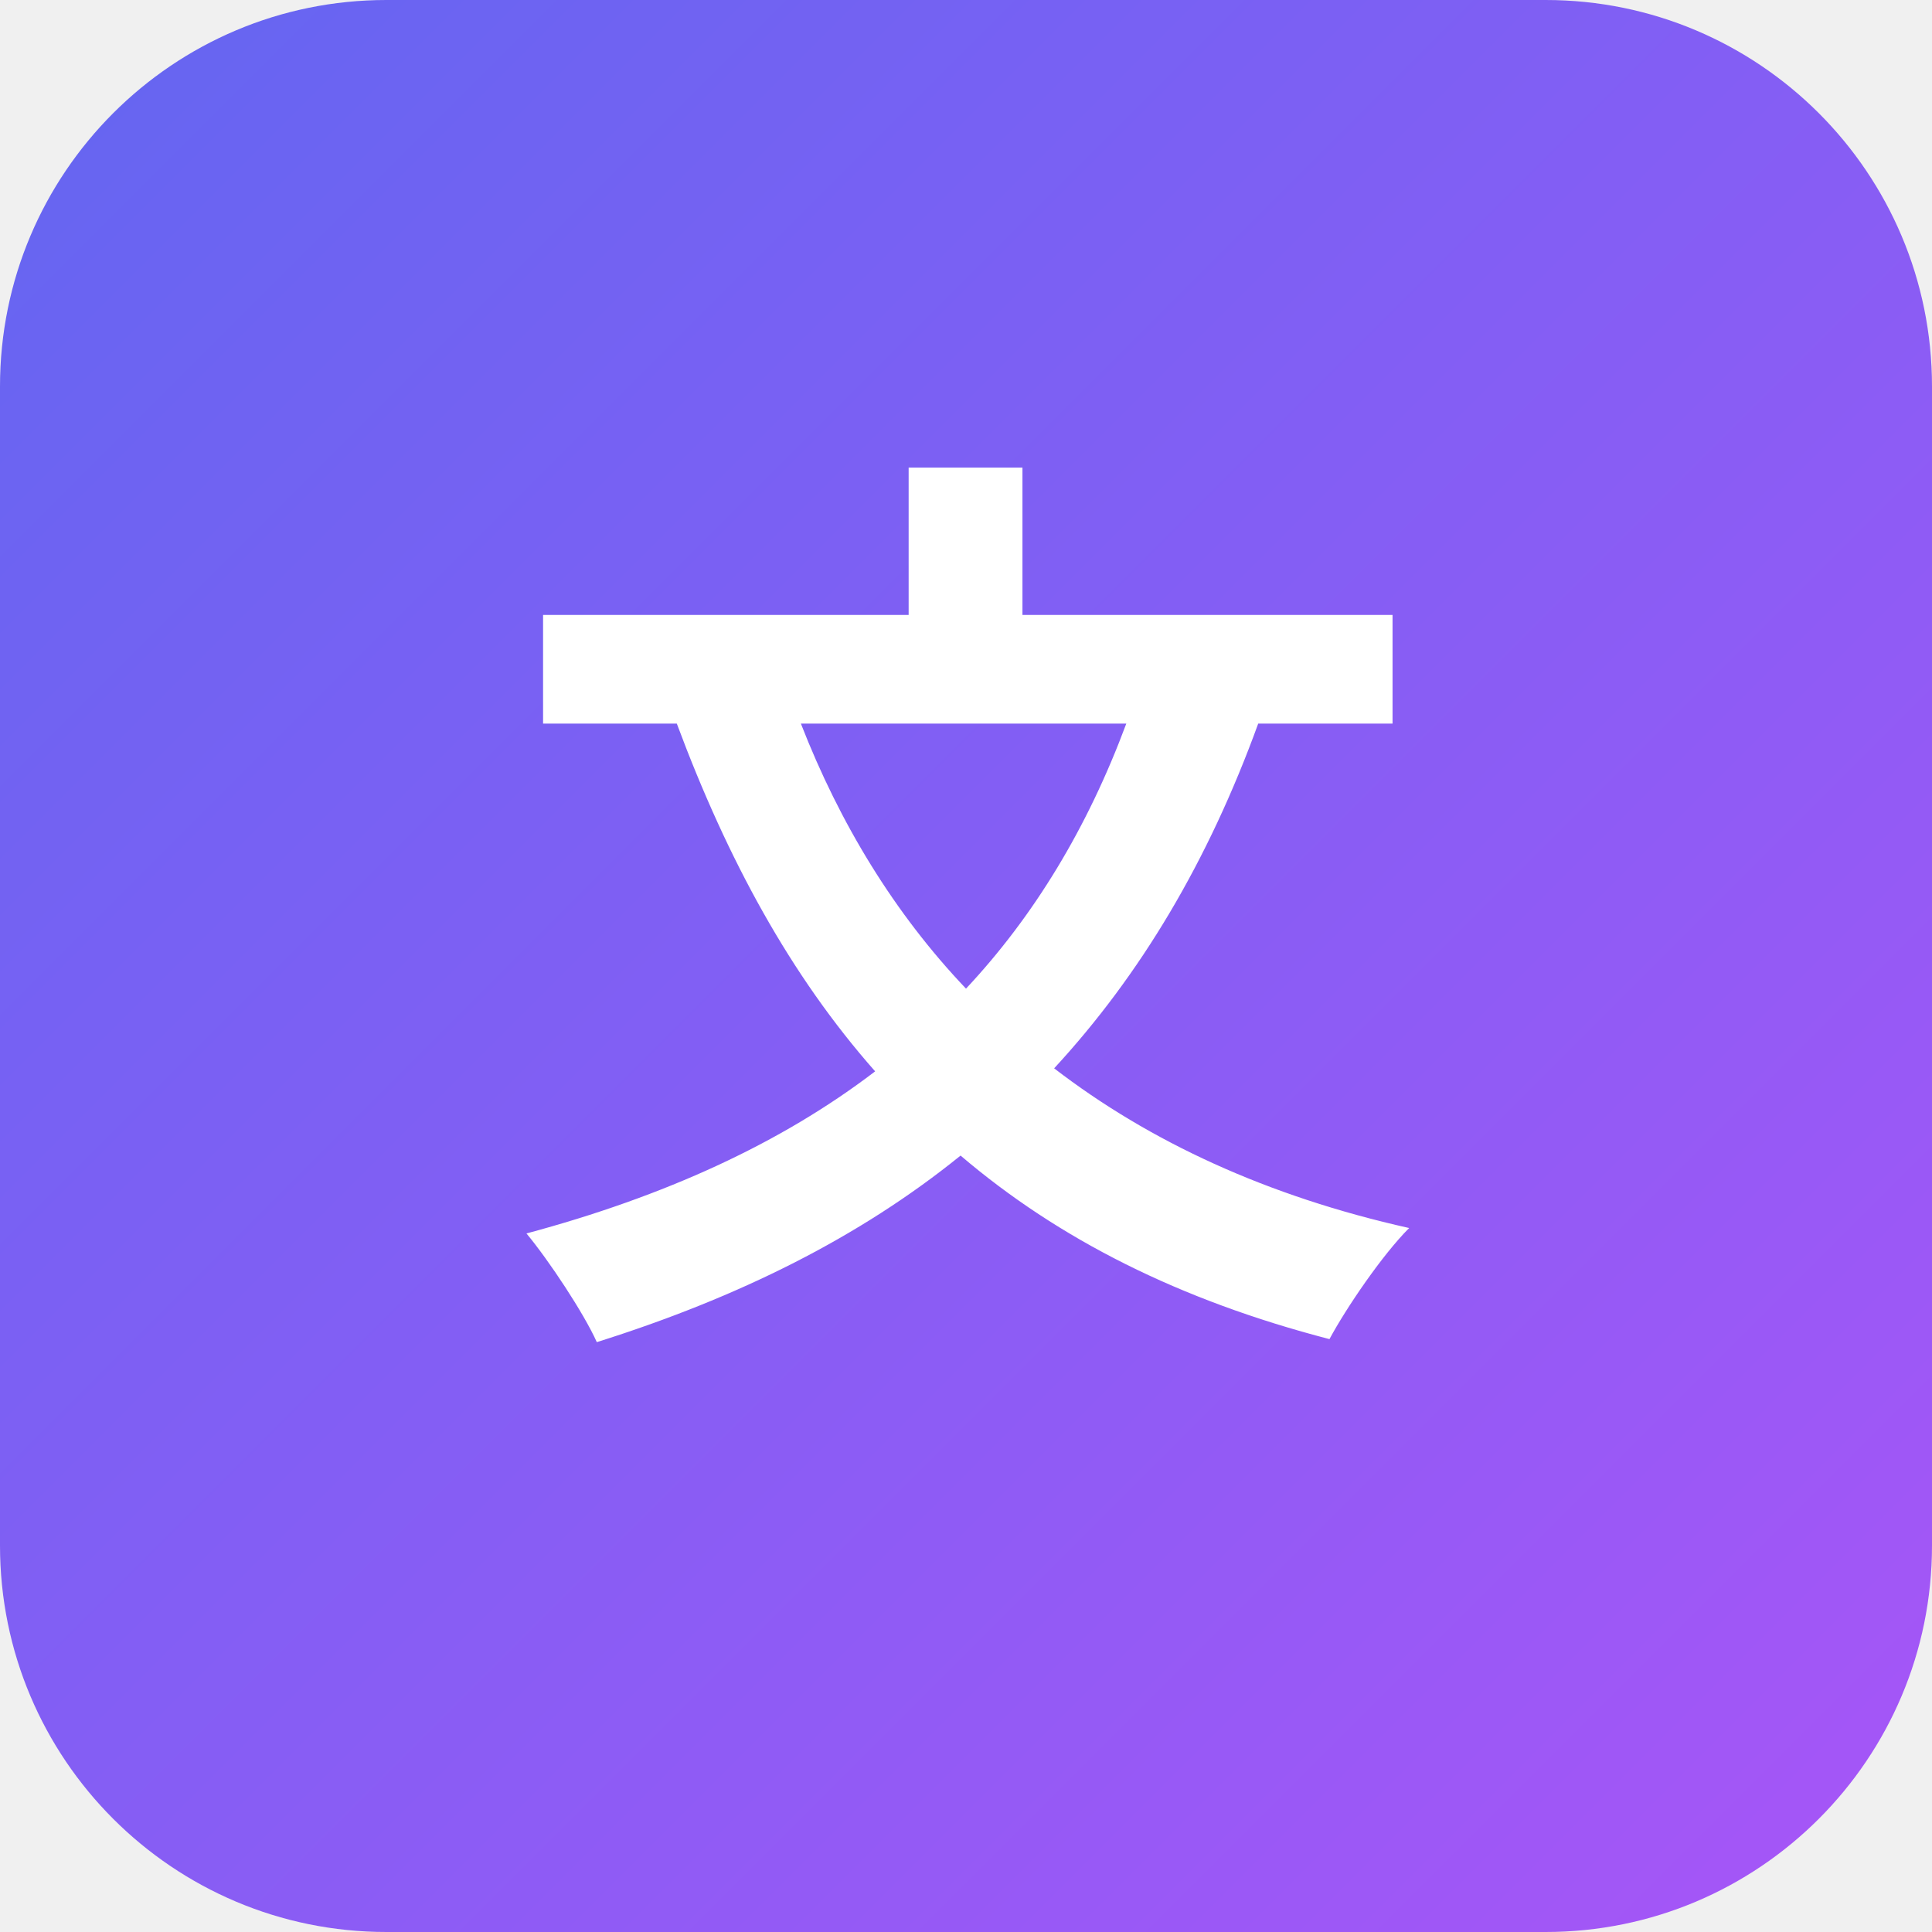
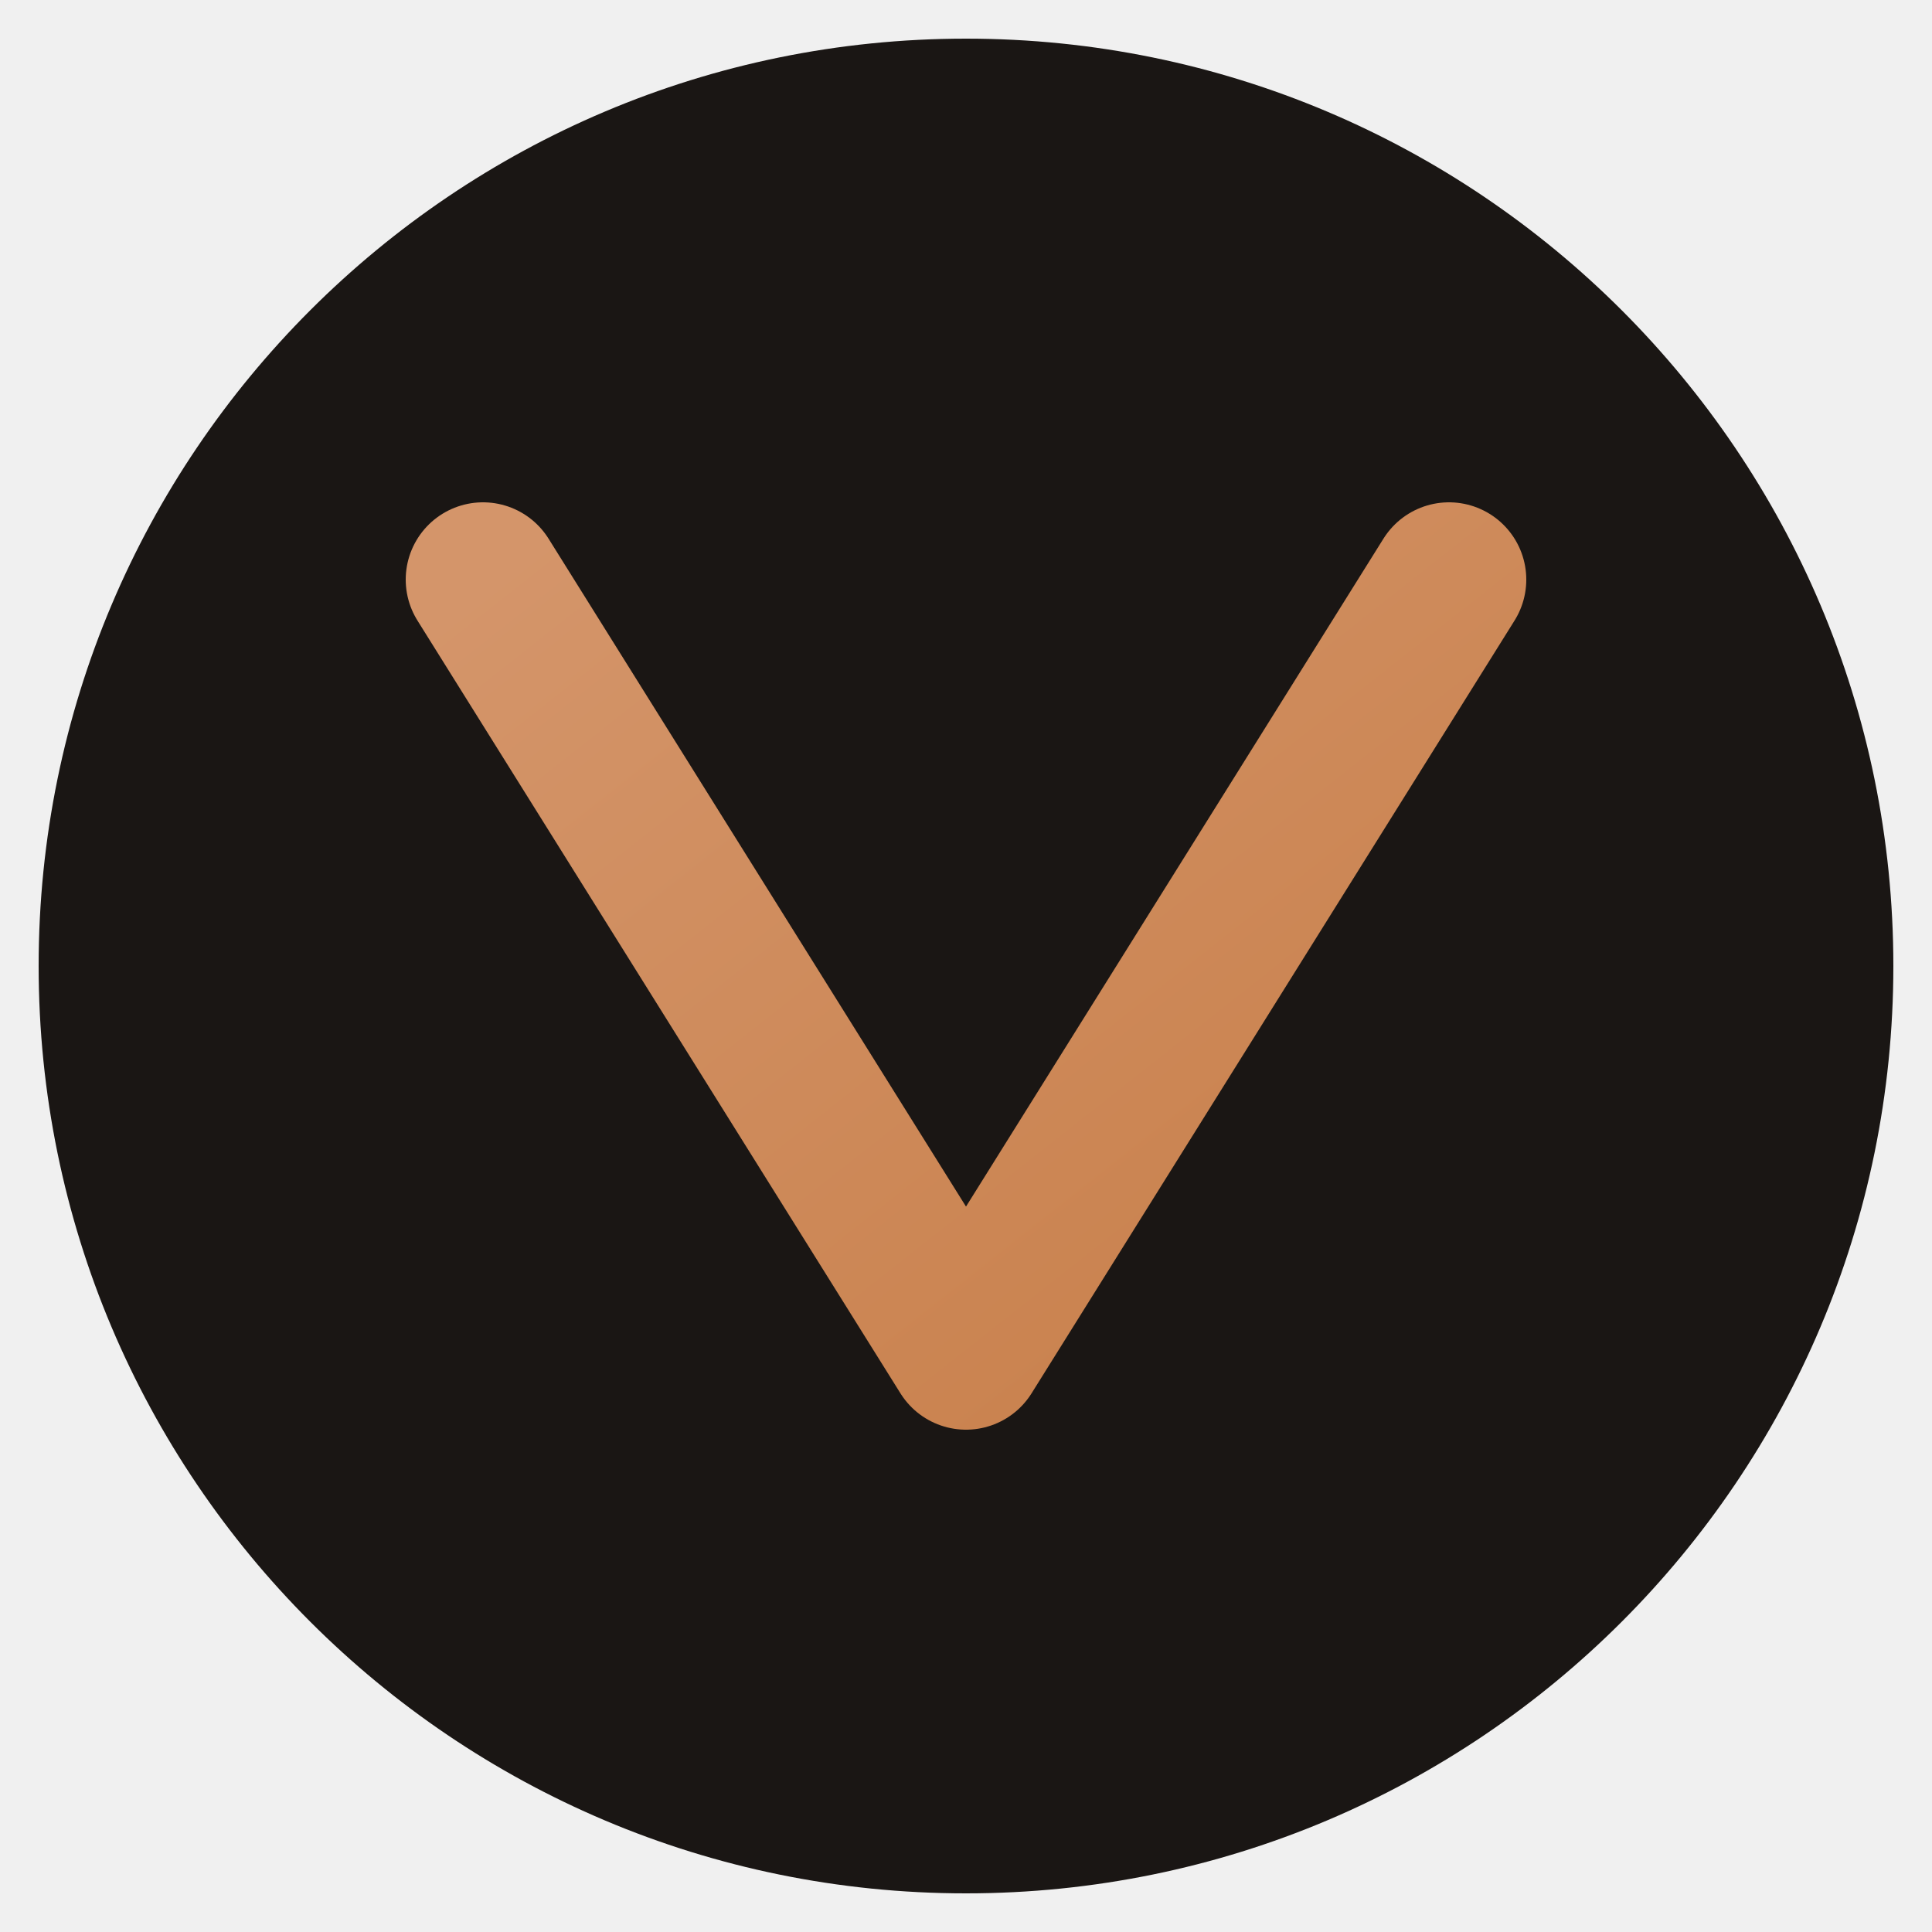
<svg xmlns="http://www.w3.org/2000/svg" viewBox="0 0 100 100">
  <defs>
-     <linearGradient id="gradient" x1="0%" y1="0%" x2="100%" y2="100%">
-       <stop offset="0%" style="stop-color:#6366f1;stop-opacity:1" />
-       <stop offset="100%" style="stop-color:#a855f7;stop-opacity:1" />
+     <linearGradient id="bronzeGradient" x1="0%" y1="0%" x2="100%" y2="100%">
+       <stop offset="0%" style="stop-color:#D4956A;stop-opacity:1" />
+       <stop offset="100%" style="stop-color:#C87F4A;stop-opacity:1" />
    </linearGradient>
  </defs>
-   <rect width="100" height="100" rx="20" fill="url(#gradient)" />
-   <text x="50" y="65" font-family="Arial, sans-serif" font-size="48" font-weight="bold" text-anchor="middle" fill="white">文</text>
+   <circle cx="50" cy="50" r="48" fill="#1A1614" />
+   <path d="M25 30 L50 70 L75 30" stroke="url(#bronzeGradient)" stroke-width="8" stroke-linecap="round" stroke-linejoin="round" fill="none" />
</svg>
